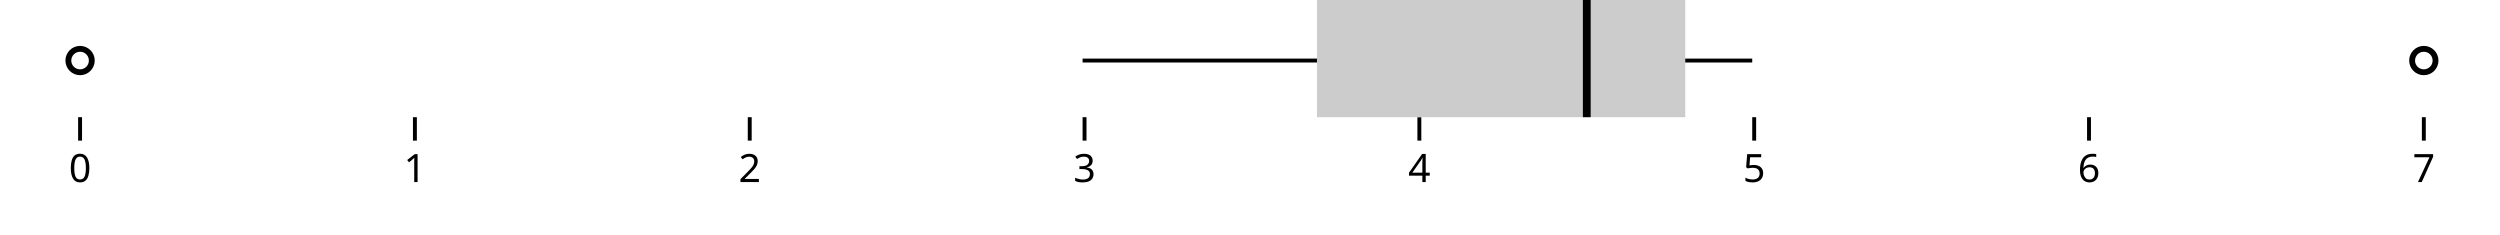
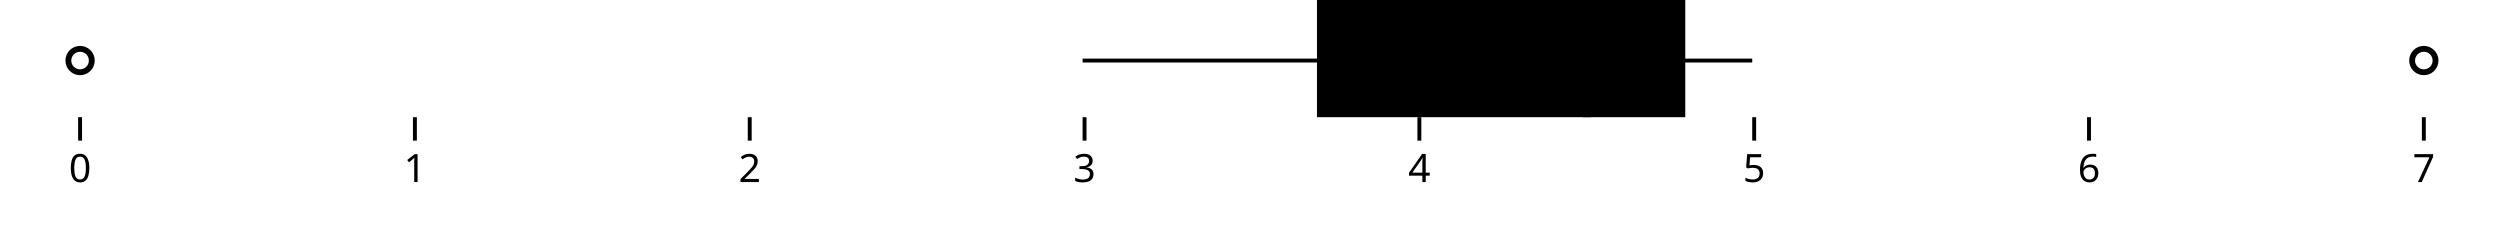
<svg xmlns="http://www.w3.org/2000/svg" class="plot" fill="currentColor" font-family="system-ui, sans-serif" font-size="10" text-anchor="middle" width="640" height="60" viewBox="0 0 640 60">
  <style>
    :where(.plot) {
      --plot-background: white;
      display: block;
      height: auto;
      height: intrinsic;
      max-width: 100%;
    }

    :where(.plot text),
    :where(.plot tspan) {
      white-space: pre;
    }
  </style>
  <g aria-label="x-axis tick" aria-hidden="true" fill="none" stroke="currentColor" transform="translate(0.5,0)">
    <path transform="translate(20,30)" d="M0,0L0,6" />
    <path transform="translate(105.714,30)" d="M0,0L0,6" />
    <path transform="translate(191.429,30)" d="M0,0L0,6" />
    <path transform="translate(277.143,30)" d="M0,0L0,6" />
    <path transform="translate(362.857,30)" d="M0,0L0,6" />
    <path transform="translate(448.571,30)" d="M0,0L0,6" />
    <path transform="translate(534.286,30)" d="M0,0L0,6" />
    <path transform="translate(620,30)" d="M0,0L0,6" />
  </g>
  <g aria-label="x-axis tick label" font-variant="tabular-nums" transform="translate(0.5,9.5)">
    <text transform="translate(20,30)" y="0.71em">0</text>
    <text transform="translate(105.714,30)" y="0.71em">1</text>
    <text transform="translate(191.429,30)" y="0.71em">2</text>
    <text transform="translate(277.143,30)" y="0.71em">3</text>
    <text transform="translate(362.857,30)" y="0.71em">4</text>
    <text transform="translate(448.571,30)" y="0.71em">5</text>
    <text transform="translate(534.286,30)" y="0.71em">6</text>
    <text transform="translate(620,30)" y="0.71em">7</text>
  </g>
  <g aria-label="rule" stroke="currentColor" transform="translate(0,0.5)">
    <line x1="277.143" x2="448.571" y1="15" y2="15" />
  </g>
-   <g aria-label="bar" fill="#ccc">
+   <g aria-label="bar" fill="light-dark(#ccc, #555)">
    <rect x="337.143" y="0" width="94.286" height="30" />
  </g>
  <g aria-label="tick" stroke="currentColor" stroke-width="2" transform="translate(0.5,0)">
    <line x1="405.714" x2="405.714" y1="0" y2="30" />
  </g>
  <g aria-label="dot" fill="none" stroke="currentColor" stroke-width="1.5" transform="translate(0.5,0.5)">
    <circle cx="20" cy="15" r="3" />
    <circle cx="620" cy="15" r="3" />
  </g>
</svg>
